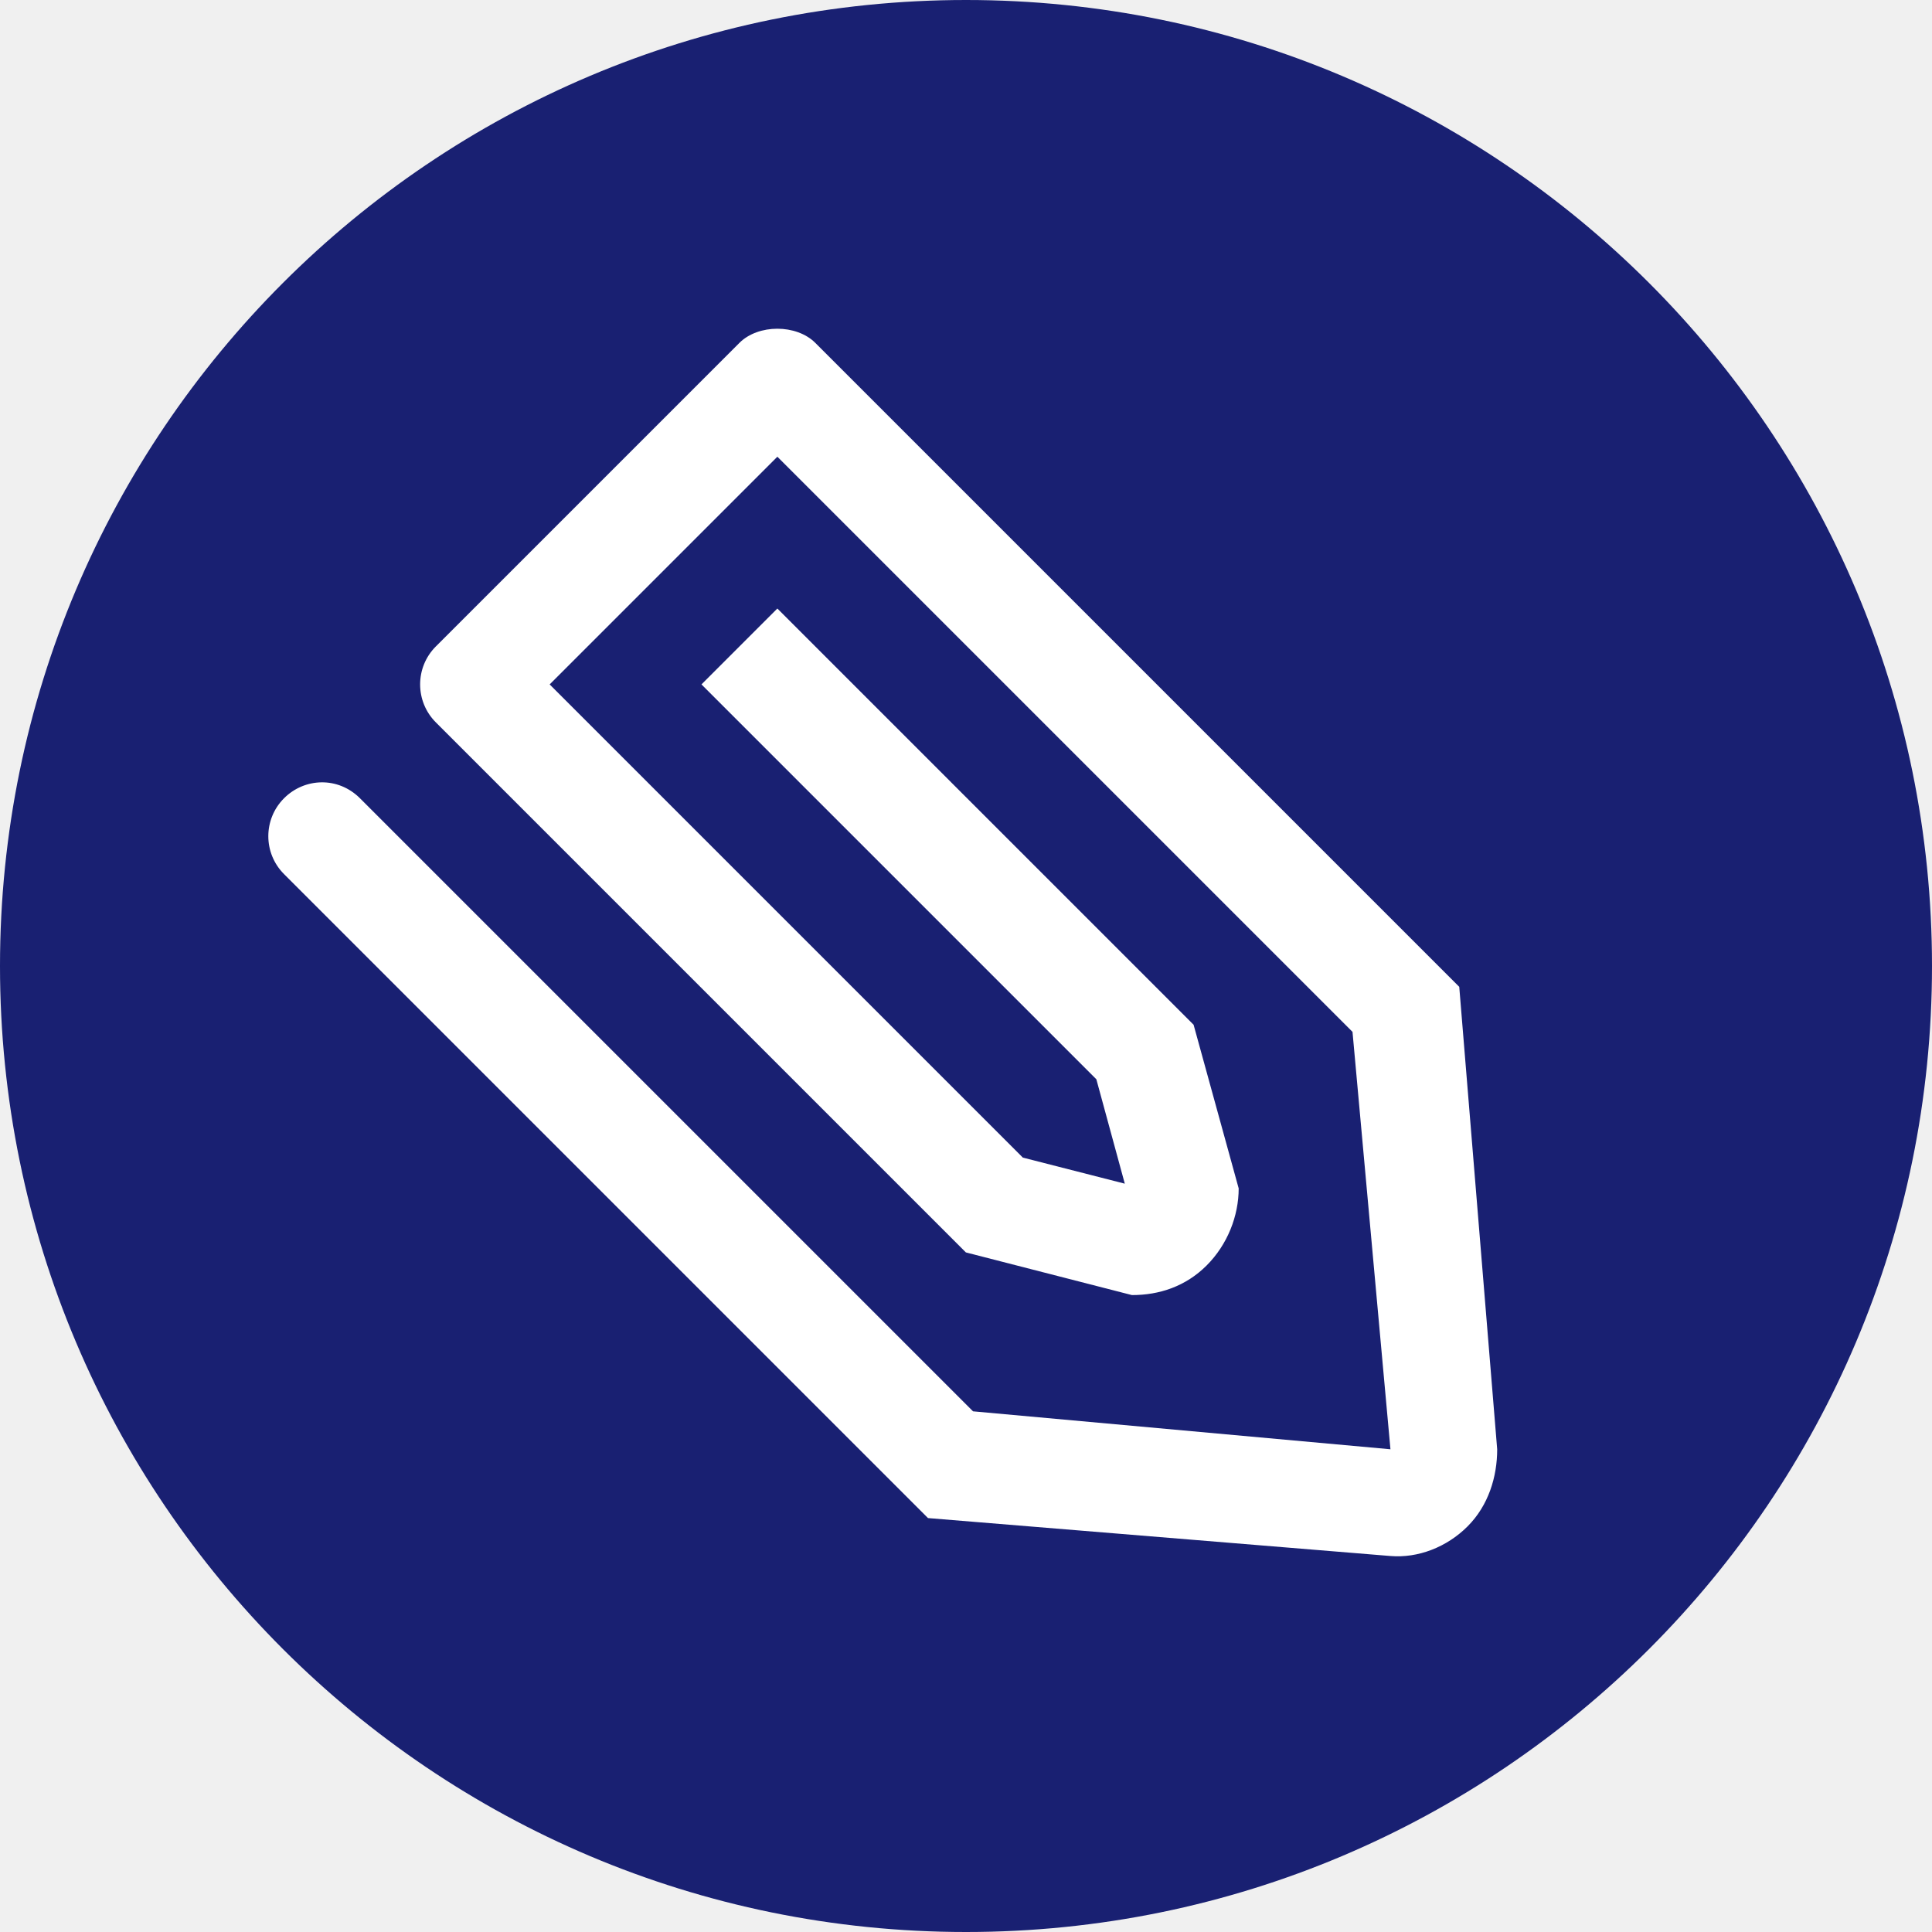
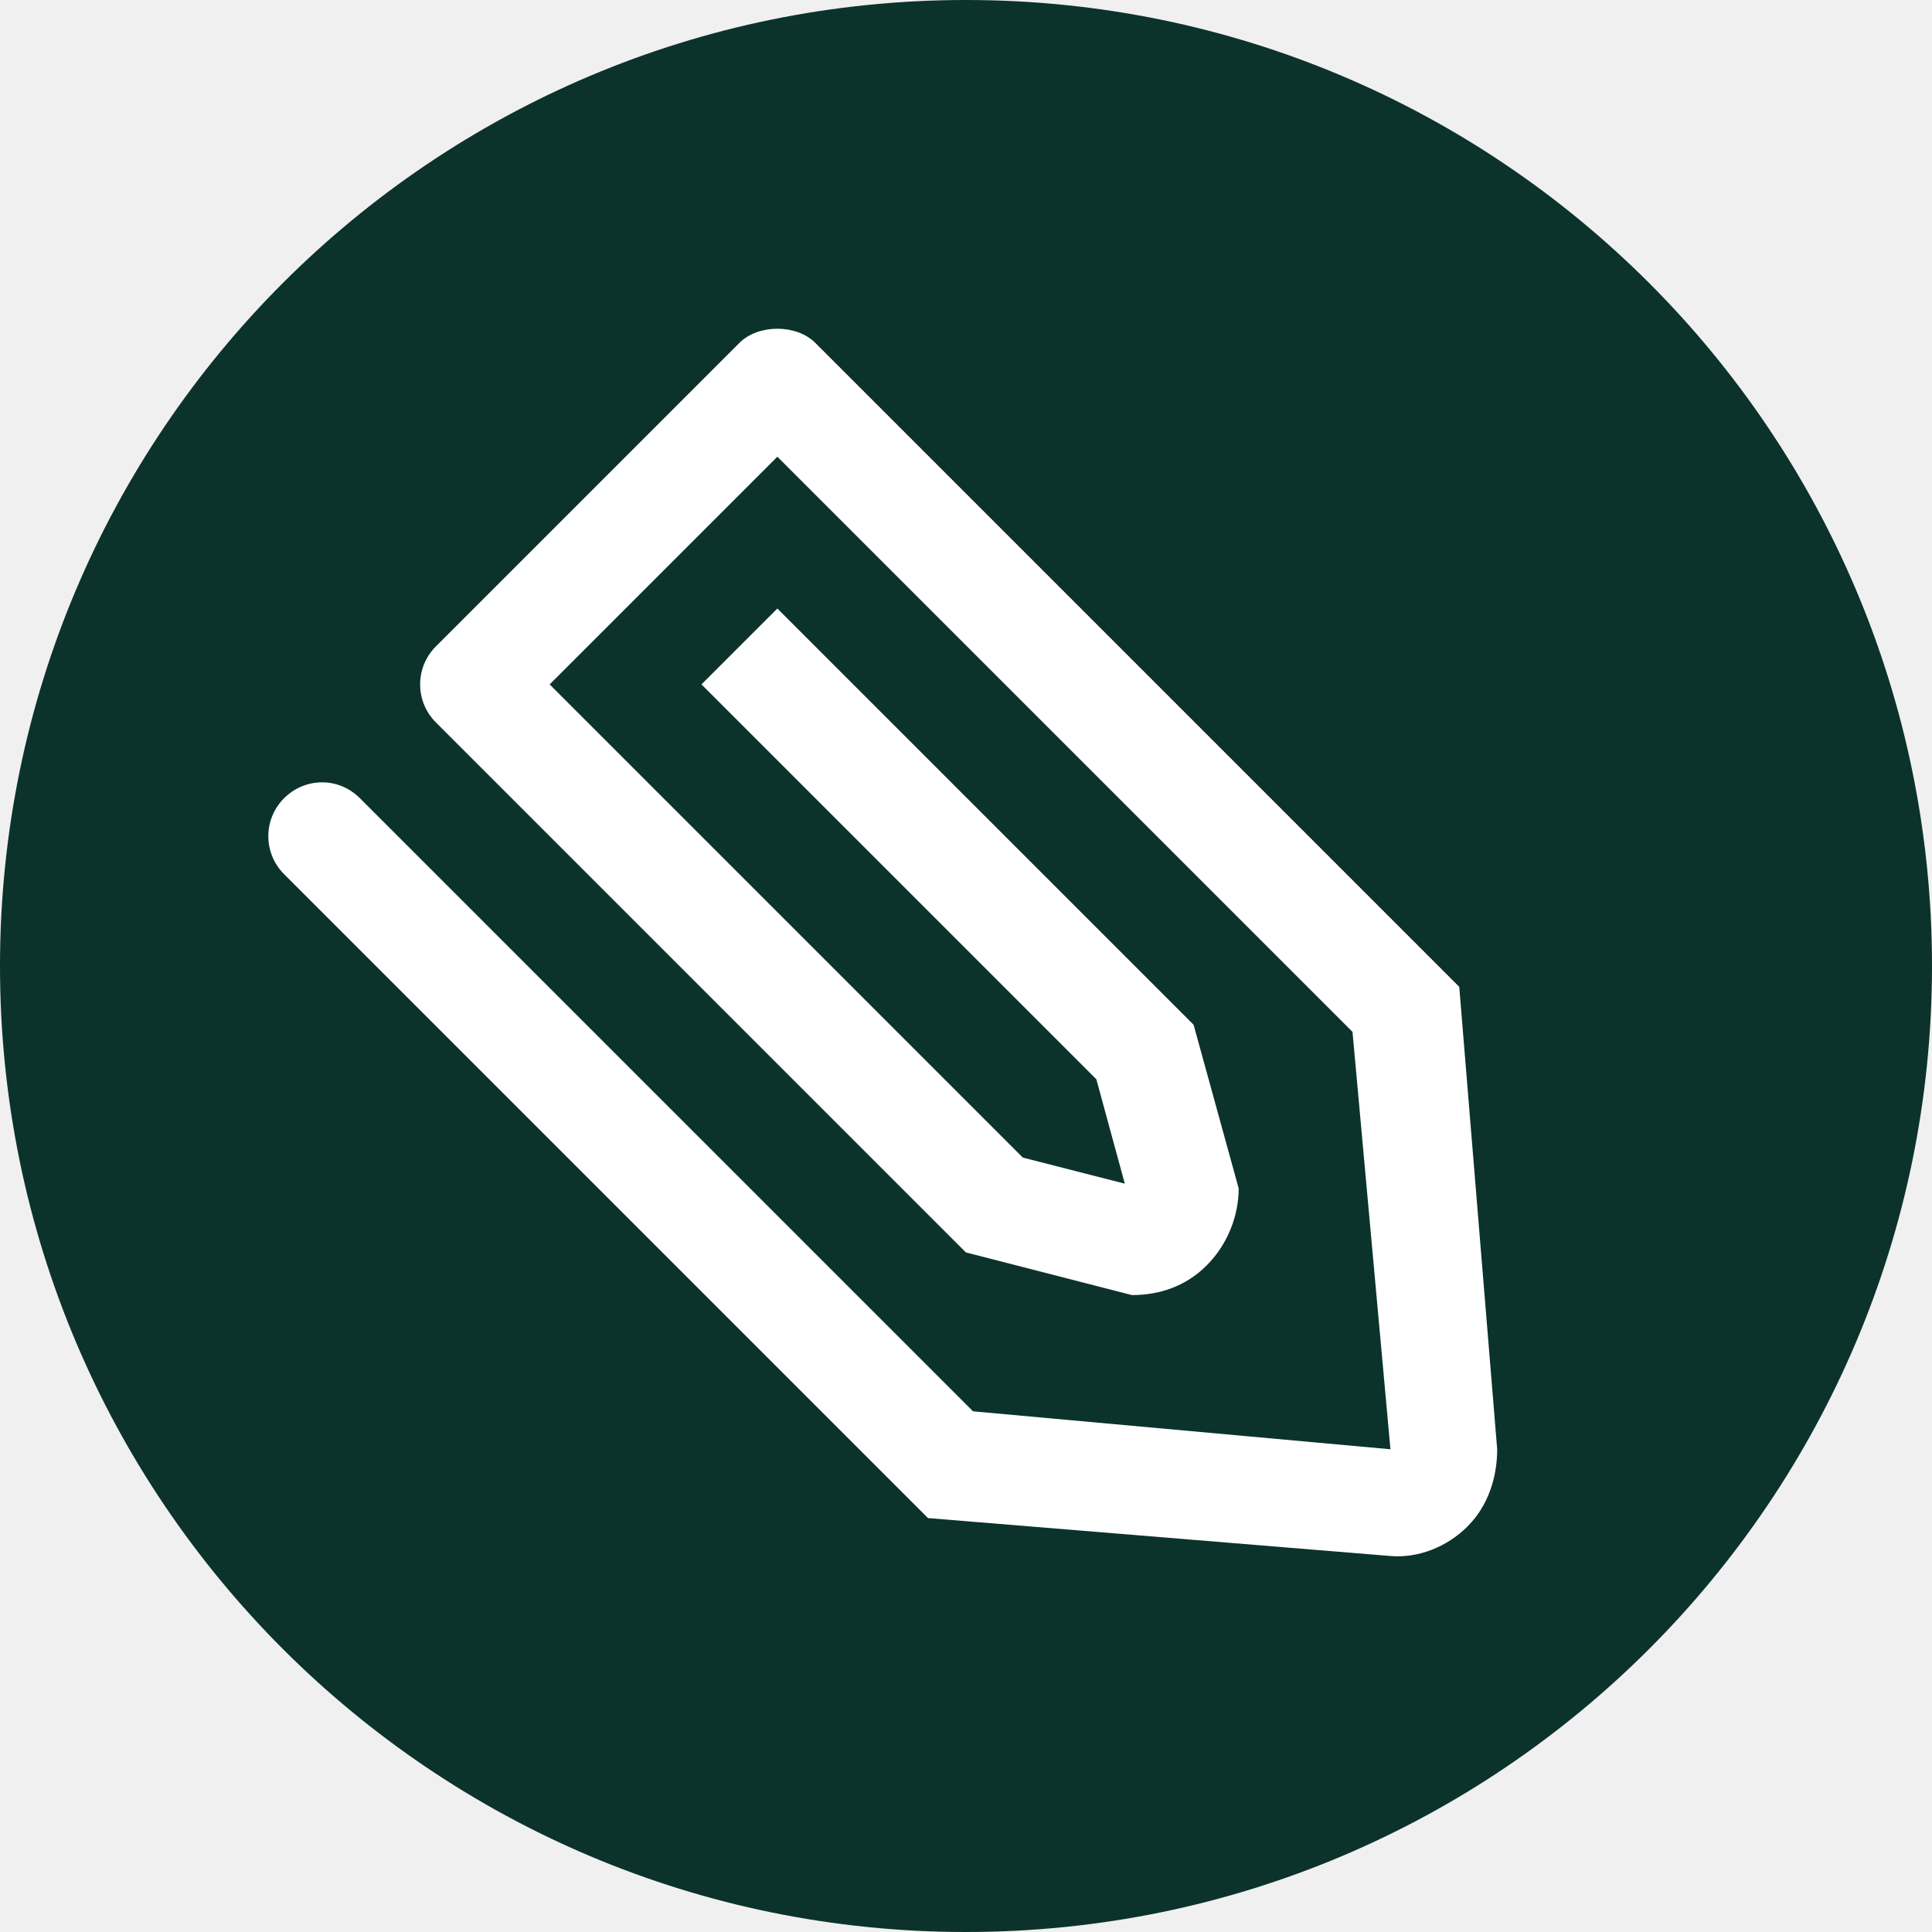
<svg xmlns="http://www.w3.org/2000/svg" version="1.1" x="0" y="0" width="36" height="36" viewBox="0 0 36 36">
-   <circle cx="18" cy="18" r="18" fill="#192072" />
+   <circle cx="18" cy="18" r="18" fill="#0c322c" />
  <path fill="#FFFFFF" d="m 15.192,6.389 c -0.351,-0.351 -1.062,-0.352 -1.414,0 L 8.121,12.046 c -0.39,0.39 -0.39,1.024 -6.8e-6,1.414 l 9.877,9.877 3.094,0.795 c 0.511,2e-4 1.002,-0.162 1.392,-0.552 0.39,-0.39 0.597,-0.925 0.597,-1.436 l -0.84,-3.049 -7.756,-7.756 -1.414,1.414 7.358,7.358 0.53,1.945 -1.9,-0.486 -8.817,-8.817 4.243,-4.243 10.717,10.717 0.707,7.778 -7.778,-0.707 -11.424,-11.424 c -0.408,-0.407 -1.031,-0.383 -1.414,0 -0.391,0.391 -0.391,1.024 -6.8e-6,1.414 l 11.999,11.999 8.618,0.707 c 0.51,0.042 1.046,-0.162 1.436,-0.552 0.39,-0.39 0.552,-0.925 0.552,-1.436 l -0.707,-8.618 z" />
</svg>
